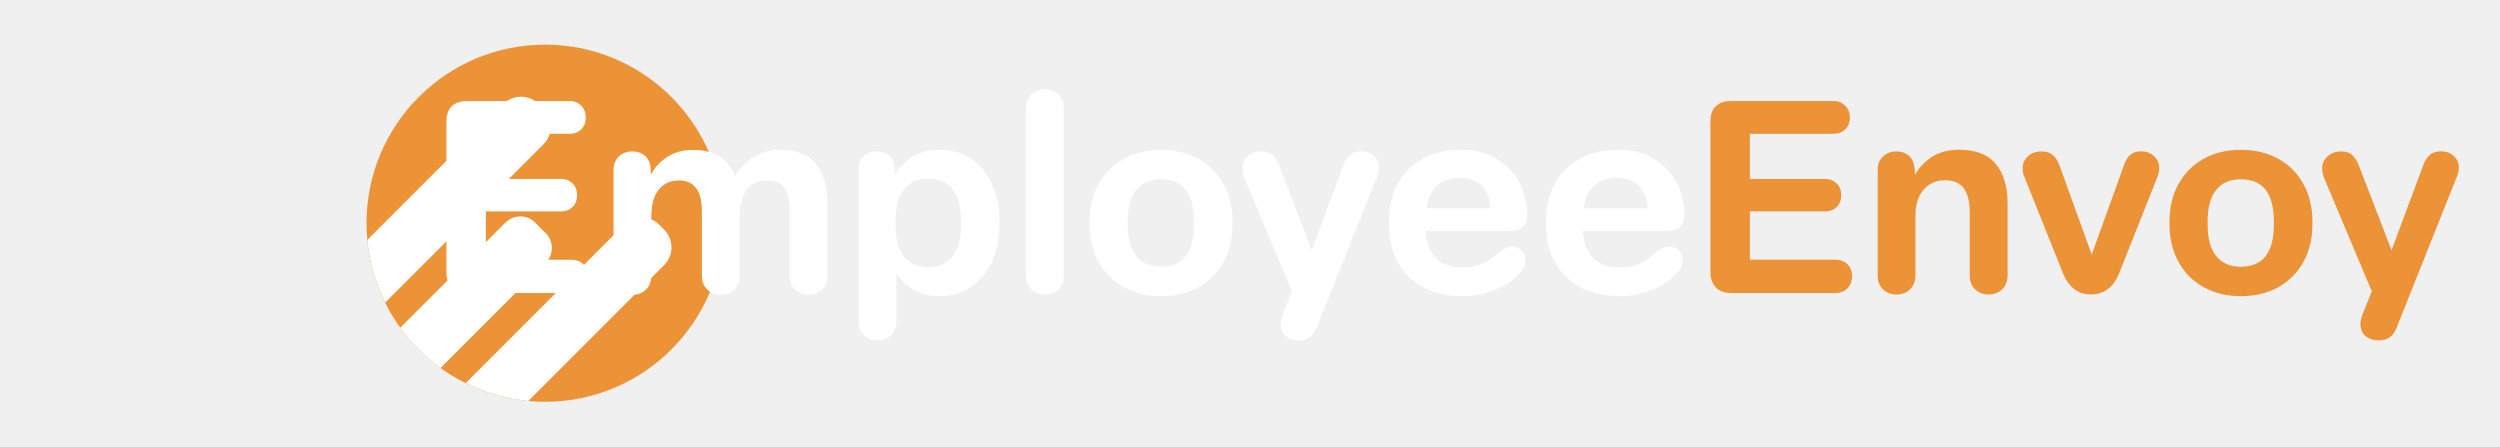
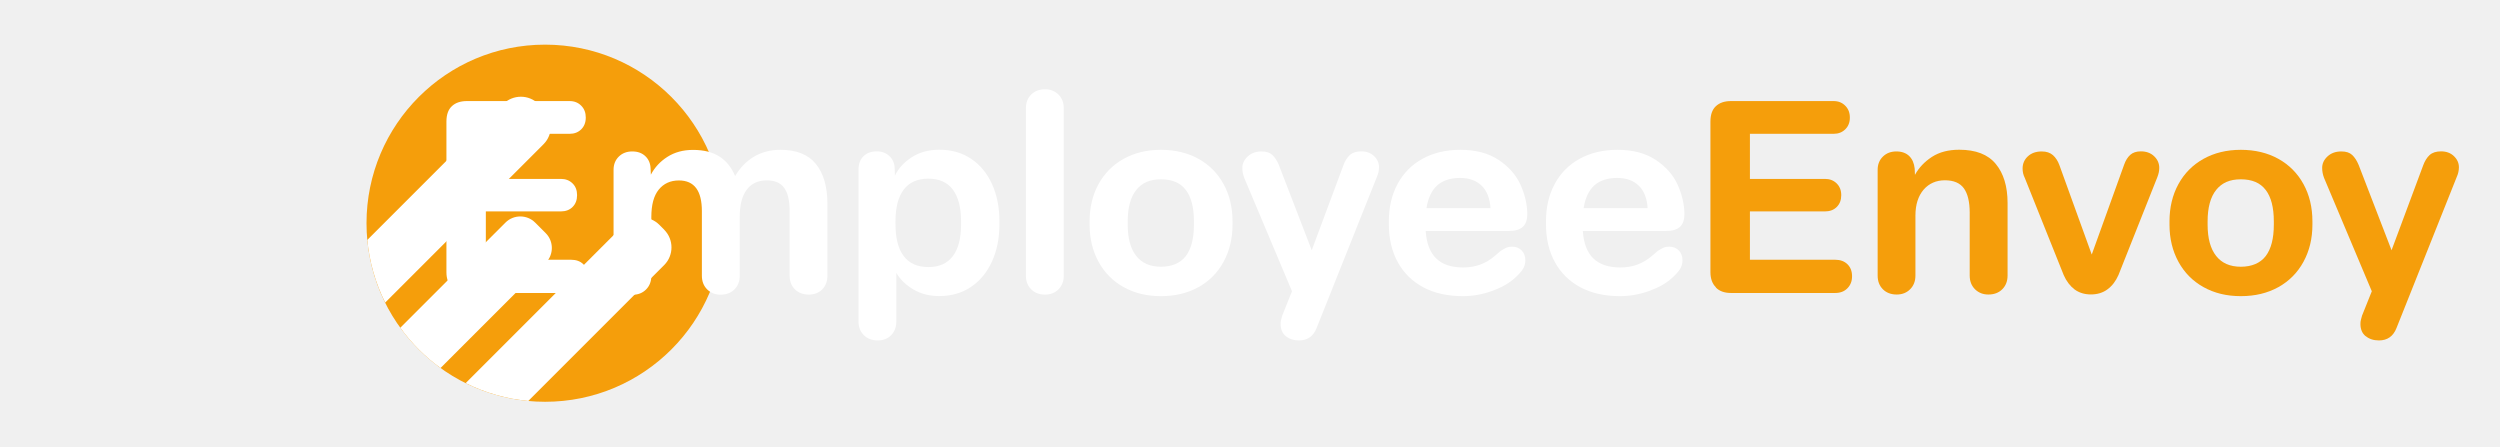
<svg xmlns="http://www.w3.org/2000/svg" viewBox="0 0 280 50" fill="none">
  <g transform="translate(5, 5) scale(0.452591)">
-     <circle cx="123.84" cy="44.19" r="44.19" fill="#EB9336" />
+     <circle cx="123.84" cy="44.19" r="44.19" fill="#F59E0B" />
    <path d="M123.45,15.92l-1.23-1.23c-2.4-2.4-6.33-2.4-8.73,0l-33.64,33.64c.5,5.34,1.98,10.6,4.42,15.5l39.19-39.19c2.4-2.4,2.4-6.33,0-8.73Z" fill="white" />
    <path d="M124,46.65l-2.62-2.62c-2.02-2.02-5.32-2.02-7.34,0l-26.03,26.03c1.36,1.88,2.88,3.68,4.58,5.38s3.5,3.22,5.38,4.58l26.03-26.03c2.02-2.02,2.02-5.32,0-7.34Z" fill="white" />
    <path d="M153.33,45.8l-1.23-1.23c-2.4-2.4-6.33-2.4-8.73,0l-39.19,39.19c4.91,2.44,10.16,3.92,15.5,4.42l33.64-33.64c2.4-2.4,2.4-6.33,0-8.73Z" fill="white" />
  </g>
  <g transform="translate(50, 10) scale(0.91) translate(0, -100.18)">
    <path d="M.67,124.55c-.44-.44-.67-1.06-.67-1.86v-18.54c0-.84.22-1.47.67-1.89.44-.42,1.06-.63,1.86-.63h12.63c.58,0,1.05.19,1.43.57.38.38.56.86.56,1.46s-.19,1.08-.56,1.45c-.38.37-.85.55-1.43.55H4.85v5.55h9.24c.58,0,1.05.18,1.43.55.38.37.56.85.56,1.45s-.18,1.08-.55,1.45c-.37.37-.85.55-1.45.55H4.85v5.95h10.5c.62,0,1.12.18,1.5.55.38.37.56.86.56,1.48s-.19,1.09-.56,1.48c-.38.39-.88.58-1.5.58H2.53c-.8,0-1.42-.22-1.86-.67Z" fill="white" />
    <path d="M21.22,124.8c-.43-.43-.65-.99-.65-1.68v-13.03c0-.67.22-1.21.65-1.63s.98-.63,1.65-.63,1.2.19,1.61.58c.41.39.63.9.65,1.55l.03.73c.47-.89,1.14-1.62,2.03-2.19s1.94-.86,3.16-.86c1.31,0,2.39.27,3.24.81.85.54,1.5,1.35,1.94,2.41.6-1.02,1.37-1.81,2.31-2.38.94-.56,2.03-.85,3.27-.85,1.97,0,3.43.58,4.37,1.75.94,1.16,1.41,2.8,1.41,4.9v8.84c0,.69-.21,1.25-.63,1.68-.42.43-.98.65-1.66.65s-1.28-.22-1.71-.65c-.43-.43-.65-.99-.65-1.68v-7.98c0-1.29-.23-2.23-.68-2.84s-1.16-.91-2.11-.91c-1.09,0-1.92.38-2.49,1.15-.58.76-.86,1.88-.86,3.34v7.25c0,.69-.22,1.25-.65,1.68-.43.43-1,.65-1.71.65-.66,0-1.21-.22-1.65-.65-.43-.43-.65-.99-.65-1.68v-7.94c0-1.26-.23-2.21-.7-2.84s-1.17-.95-2.13-.95c-1.04,0-1.87.38-2.48,1.13-.61.75-.91,1.87-.91,3.36v7.25c0,.69-.22,1.25-.65,1.68-.43.43-.98.65-1.65.65-.71,0-1.28-.22-1.71-.65Z" fill="white" />
    <path d="M51.37,130.44c-.43-.43-.65-.99-.65-1.68v-18.71c0-.69.2-1.23.61-1.63.41-.4.95-.6,1.61-.6s1.17.19,1.58.58c.41.39.63.89.65,1.51l.03.9c.42-.89,1.11-1.64,2.06-2.26.95-.62,2.09-.93,3.42-.93,1.51,0,2.81.38,3.92,1.13,1.11.75,1.96,1.79,2.56,3.12.6,1.33.9,2.85.9,4.55v.4c0,1.68-.3,3.2-.91,4.54-.61,1.34-1.47,2.39-2.58,3.14-1.11.75-2.42,1.13-3.92,1.13-1.2,0-2.25-.27-3.17-.81-.92-.54-1.62-1.22-2.11-2.04v5.98c0,.69-.21,1.25-.63,1.68-.42.43-.98.65-1.66.65s-1.28-.22-1.71-.65ZM62.33,120.71c.68-.9,1.01-2.2,1.01-3.9v-.37c0-1.71-.34-3.01-1.01-3.91s-1.68-1.35-3.01-1.35-2.37.45-3.04,1.35c-.68.9-1.01,2.2-1.01,3.91v.37c0,1.71.34,3.01,1.01,3.9.68.9,1.69,1.35,3.04,1.35s2.33-.45,3.01-1.35Z" fill="white" />
    <path d="M71.97,124.8c-.43-.43-.65-.99-.65-1.68v-20.61c0-.69.22-1.25.65-1.68.43-.43,1-.65,1.71-.65.66,0,1.21.22,1.65.65.43.43.65.99.65,1.68v20.61c0,.69-.22,1.25-.65,1.68-.43.43-.98.65-1.65.65-.71,0-1.28-.22-1.71-.65Z" fill="white" />
    <path d="M83.35,124.53c-1.33-.74-2.36-1.78-3.09-3.12-.73-1.34-1.1-2.86-1.1-4.57v-.4c0-1.73.37-3.26,1.1-4.59.73-1.33,1.76-2.37,3.09-3.11,1.33-.74,2.86-1.11,4.59-1.11s3.29.37,4.62,1.11c1.33.74,2.36,1.78,3.09,3.11.73,1.33,1.1,2.86,1.1,4.59v.4c0,1.71-.37,3.23-1.1,4.57-.73,1.34-1.76,2.38-3.09,3.12-1.33.74-2.87,1.11-4.62,1.11s-3.26-.37-4.59-1.11ZM91,120.71c.67-.88,1-2.17,1-3.87v-.4c0-1.71-.33-3-1-3.87-.66-.88-1.68-1.31-3.06-1.31s-2.34.44-3.04,1.31c-.7.88-1.05,2.17-1.05,3.87v.4c0,1.68.35,2.97,1.05,3.85.7.89,1.71,1.33,3.04,1.33s2.39-.44,3.06-1.31Z" fill="white" />
    <path d="M103.3,130.56c-.42-.35-.63-.85-.63-1.5,0-.2.02-.38.07-.55.04-.17.09-.33.13-.48l1.2-2.99-5.88-13.96c-.16-.42-.23-.83-.23-1.23,0-.53.22-1,.67-1.41.44-.41,1.01-.61,1.69-.61.58,0,1.02.14,1.33.43.31.29.58.7.8,1.23l4.05,10.5,3.89-10.44c.2-.55.47-.98.8-1.28s.8-.45,1.4-.45c.64,0,1.17.19,1.58.58.41.39.61.85.61,1.38,0,.4-.09.8-.27,1.2l-7.41,18.58c-.4,1.02-1.12,1.53-2.16,1.53-.66,0-1.21-.18-1.63-.53Z" fill="white" />
    <path d="M120.23,124.55c-1.36-.73-2.41-1.76-3.14-3.09-.73-1.33-1.1-2.88-1.1-4.65v-.37c0-1.75.36-3.29,1.08-4.62.72-1.33,1.74-2.36,3.07-3.09,1.33-.73,2.88-1.1,4.65-1.1,1.88,0,3.45.41,4.69,1.23,1.24.82,2.14,1.83,2.69,3.02.55,1.2.84,2.4.86,3.62,0,.73-.18,1.27-.55,1.61-.37.34-.94.51-1.71.51h-10.24v.07c.11,1.49.54,2.59,1.3,3.32.75.73,1.86,1.1,3.32,1.1.75,0,1.45-.12,2.08-.35.63-.23,1.24-.59,1.81-1.08.24-.22.48-.42.7-.6.27-.18.5-.31.71-.4.21-.09.45-.13.71-.13.49,0,.88.16,1.18.47.3.31.45.71.45,1.2,0,.4-.1.76-.3,1.08-.2.32-.52.68-.96,1.08-.73.67-1.68,1.21-2.86,1.63-1.17.42-2.36.63-3.56.63-1.91,0-3.54-.37-4.9-1.1ZM127.43,112.07c-.64-.65-1.54-.98-2.69-.98s-2.13.31-2.81.93-1.11,1.55-1.31,2.79h7.88c-.07-1.17-.42-2.09-1.06-2.74Z" fill="white" />
    <path d="M139.57,124.55c-1.36-.73-2.41-1.76-3.14-3.09-.73-1.33-1.1-2.88-1.1-4.65v-.37c0-1.75.36-3.29,1.08-4.62.72-1.33,1.74-2.36,3.07-3.09,1.33-.73,2.88-1.1,4.65-1.1,1.88,0,3.45.41,4.69,1.23,1.24.82,2.14,1.83,2.69,3.02.55,1.2.84,2.4.86,3.62,0,.73-.18,1.27-.55,1.61s-.94.51-1.71.51h-10.24v.07c.11,1.49.54,2.59,1.3,3.32s1.86,1.1,3.32,1.1c.75,0,1.45-.12,2.08-.35.63-.23,1.23-.59,1.81-1.08.24-.22.48-.42.7-.6.27-.18.5-.31.71-.4.21-.09.45-.13.71-.13.49,0,.88.16,1.18.47s.45.71.45,1.2c0,.4-.1.76-.3,1.08s-.52.68-.96,1.08c-.73.67-1.68,1.21-2.86,1.63s-2.36.63-3.56.63c-1.91,0-3.54-.37-4.9-1.1ZM146.77,112.07c-.64-.65-1.54-.98-2.69-.98s-2.13.31-2.81.93-1.11,1.55-1.31,2.79h7.88c-.07-1.17-.42-2.09-1.06-2.74Z" fill="white" />
-     <path d="M156.24,124.55c-.44-.44-.67-1.06-.67-1.86v-18.54c0-.84.22-1.47.67-1.89s1.06-.63,1.86-.63h12.63c.58,0,1.05.19,1.43.57s.57.86.57,1.46-.19,1.08-.57,1.45c-.38.37-.85.55-1.43.55h-10.3v5.55h9.24c.58,0,1.05.18,1.43.55.38.37.57.85.57,1.45s-.18,1.08-.55,1.45c-.37.37-.85.55-1.45.55h-9.24v5.95h10.5c.62,0,1.12.18,1.5.55.38.37.57.86.57,1.48s-.19,1.09-.57,1.48c-.38.39-.88.58-1.5.58h-12.83c-.8,0-1.42-.22-1.86-.67Z" fill="#EB9336" />
-     <path d="M176.8,124.8c-.43-.43-.65-.99-.65-1.68v-13.03c0-.67.22-1.21.65-1.63.43-.42.98-.63,1.65-.63s1.19.19,1.58.56c.39.38.61.9.68,1.56l.03.76c.49-.89,1.19-1.62,2.09-2.21.91-.59,2.03-.88,3.36-.88,2.04,0,3.54.58,4.5,1.75.96,1.16,1.45,2.76,1.45,4.8v8.94c0,.69-.22,1.25-.65,1.68-.43.43-1,.65-1.71.65-.67,0-1.21-.22-1.65-.65-.43-.43-.65-.99-.65-1.68v-7.74c0-1.33-.24-2.33-.71-2.99s-1.26-1-2.34-1-1.96.39-2.63,1.16c-.66.78-1,1.84-1,3.19v7.38c0,.69-.22,1.25-.65,1.68-.43.43-.98.65-1.65.65-.71,0-1.28-.22-1.71-.65Z" fill="#EB9336" />
-     <path d="M200.38,124.81c-.55-.42-1-1.01-1.33-1.76l-4.79-11.96c-.18-.35-.27-.74-.27-1.16,0-.6.22-1.1.65-1.5.43-.4,1-.6,1.71-.6.58,0,1.04.16,1.38.46.34.31.6.71.78,1.2l3.99,11.03,3.99-11.07c.18-.51.43-.91.75-1.2s.76-.43,1.31-.43c.67,0,1.21.2,1.63.6.42.4.63.88.63,1.43,0,.38-.08.75-.23,1.13l-4.79,12.06c-.33.75-.78,1.34-1.35,1.76-.56.42-1.25.63-2.04.63s-1.47-.21-2.03-.63Z" fill="#EB9336" />
-     <path d="M216.26,124.53c-1.33-.74-2.36-1.78-3.09-3.12-.73-1.34-1.1-2.86-1.1-4.57v-.4c0-1.73.37-3.26,1.1-4.59.73-1.33,1.76-2.37,3.09-3.11,1.33-.74,2.86-1.11,4.59-1.11s3.29.37,4.62,1.11c1.33.74,2.36,1.78,3.09,3.11.73,1.33,1.1,2.86,1.1,4.59v.4c0,1.71-.37,3.23-1.1,4.57-.73,1.34-1.76,2.38-3.09,3.12-1.33.74-2.87,1.11-4.62,1.11s-3.26-.37-4.59-1.11ZM223.91,120.71c.67-.88,1-2.17,1-3.87v-.4c0-1.71-.33-3-1-3.87-.67-.88-1.68-1.31-3.06-1.31s-2.34.44-3.04,1.31c-.7.88-1.05,2.17-1.05,3.87v.4c0,1.68.35,2.97,1.05,3.85.7.89,1.71,1.33,3.04,1.33s2.39-.44,3.06-1.31Z" fill="#EB9336" />
-     <path d="M236.2,130.56c-.42-.35-.63-.85-.63-1.5,0-.2.02-.38.07-.55.04-.17.09-.33.13-.48l1.2-2.99-5.88-13.96c-.16-.42-.23-.83-.23-1.23,0-.53.22-1,.66-1.41.44-.41,1.01-.61,1.7-.61.58,0,1.02.14,1.33.43s.58.7.8,1.23l4.05,10.5,3.89-10.44c.2-.55.47-.98.8-1.28s.8-.45,1.4-.45c.64,0,1.17.19,1.58.58s.62.85.62,1.38c0,.4-.09.8-.27,1.2l-7.41,18.58c-.4,1.02-1.12,1.53-2.16,1.53-.67,0-1.21-.18-1.63-.53Z" fill="#EB9336" />
+     <path d="M156.24,124.55c-.44-.44-.67-1.06-.67-1.86v-18.54c0-.84.22-1.47.67-1.89s1.06-.63,1.86-.63h12.63c.58,0,1.05.19,1.43.57s.57.86.57,1.46-.19,1.08-.57,1.45c-.38.37-.85.55-1.43.55h-10.3v5.55h9.24c.58,0,1.05.18,1.43.55.38.37.57.85.57,1.45s-.18,1.08-.55,1.45c-.37.37-.85.55-1.45.55h-9.24v5.95h10.5c.62,0,1.12.18,1.5.55.38.37.57.86.57,1.48s-.19,1.09-.57,1.48c-.38.39-.88.58-1.5.58h-12.83c-.8,0-1.42-.22-1.86-.67Z" fill="#F59E0B" />
+     <path d="M176.8,124.8c-.43-.43-.65-.99-.65-1.68v-13.03c0-.67.22-1.21.65-1.63.43-.42.98-.63,1.65-.63s1.19.19,1.58.56c.39.38.61.9.68,1.56l.03.76c.49-.89,1.19-1.62,2.09-2.21.91-.59,2.03-.88,3.36-.88,2.04,0,3.54.58,4.5,1.75.96,1.16,1.45,2.76,1.45,4.8v8.94c0,.69-.22,1.25-.65,1.68-.43.43-1,.65-1.71.65-.67,0-1.21-.22-1.65-.65-.43-.43-.65-.99-.65-1.68v-7.74c0-1.33-.24-2.33-.71-2.99s-1.26-1-2.34-1-1.96.39-2.63,1.16c-.66.78-1,1.84-1,3.19v7.38c0,.69-.22,1.25-.65,1.68-.43.43-.98.65-1.65.65-.71,0-1.28-.22-1.71-.65Z" fill="#F59E0B" />
+     <path d="M200.38,124.81c-.55-.42-1-1.01-1.33-1.76l-4.79-11.96c-.18-.35-.27-.74-.27-1.16,0-.6.22-1.1.65-1.5.43-.4,1-.6,1.71-.6.58,0,1.04.16,1.38.46.34.31.6.71.78,1.2l3.99,11.03,3.99-11.07c.18-.51.43-.91.75-1.2s.76-.43,1.31-.43c.67,0,1.21.2,1.63.6.42.4.63.88.63,1.43,0,.38-.08.75-.23,1.13l-4.79,12.06c-.33.75-.78,1.34-1.35,1.76-.56.42-1.25.63-2.04.63s-1.47-.21-2.03-.63Z" fill="#F59E0B" />
+     <path d="M216.26,124.53c-1.33-.74-2.36-1.78-3.09-3.12-.73-1.34-1.1-2.86-1.1-4.57v-.4c0-1.73.37-3.26,1.1-4.59.73-1.33,1.76-2.37,3.09-3.11,1.33-.74,2.86-1.11,4.59-1.11s3.29.37,4.62,1.11c1.33.74,2.36,1.78,3.09,3.11.73,1.33,1.1,2.86,1.1,4.59v.4c0,1.71-.37,3.23-1.1,4.57-.73,1.34-1.76,2.38-3.09,3.12-1.33.74-2.87,1.11-4.62,1.11s-3.26-.37-4.59-1.11ZM223.91,120.71c.67-.88,1-2.17,1-3.87v-.4c0-1.71-.33-3-1-3.87-.67-.88-1.68-1.31-3.06-1.31s-2.34.44-3.04,1.31c-.7.88-1.05,2.17-1.05,3.87v.4c0,1.68.35,2.97,1.05,3.85.7.89,1.71,1.33,3.04,1.33s2.39-.44,3.06-1.31Z" fill="#F59E0B" />
+     <path d="M236.2,130.56c-.42-.35-.63-.85-.63-1.5,0-.2.02-.38.07-.55.04-.17.09-.33.13-.48l1.2-2.99-5.88-13.96c-.16-.42-.23-.83-.23-1.23,0-.53.22-1,.66-1.41.44-.41,1.01-.61,1.7-.61.58,0,1.02.14,1.33.43s.58.7.8,1.23l4.05,10.5,3.89-10.44c.2-.55.47-.98.8-1.28s.8-.45,1.4-.45c.64,0,1.17.19,1.58.58s.62.85.62,1.38c0,.4-.09.8-.27,1.2l-7.41,18.58c-.4,1.02-1.12,1.53-2.16,1.53-.67,0-1.21-.18-1.63-.53Z" fill="#F59E0B" />
  </g>
</svg>
